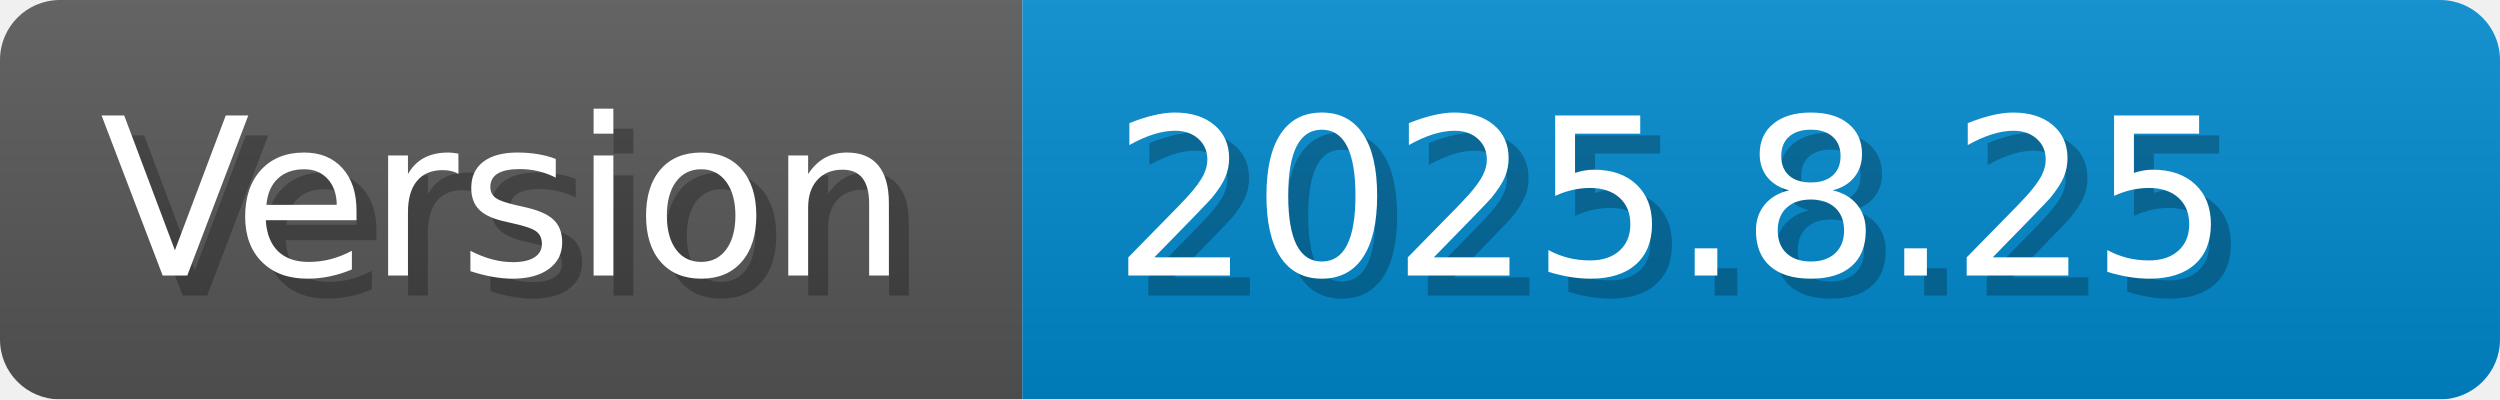
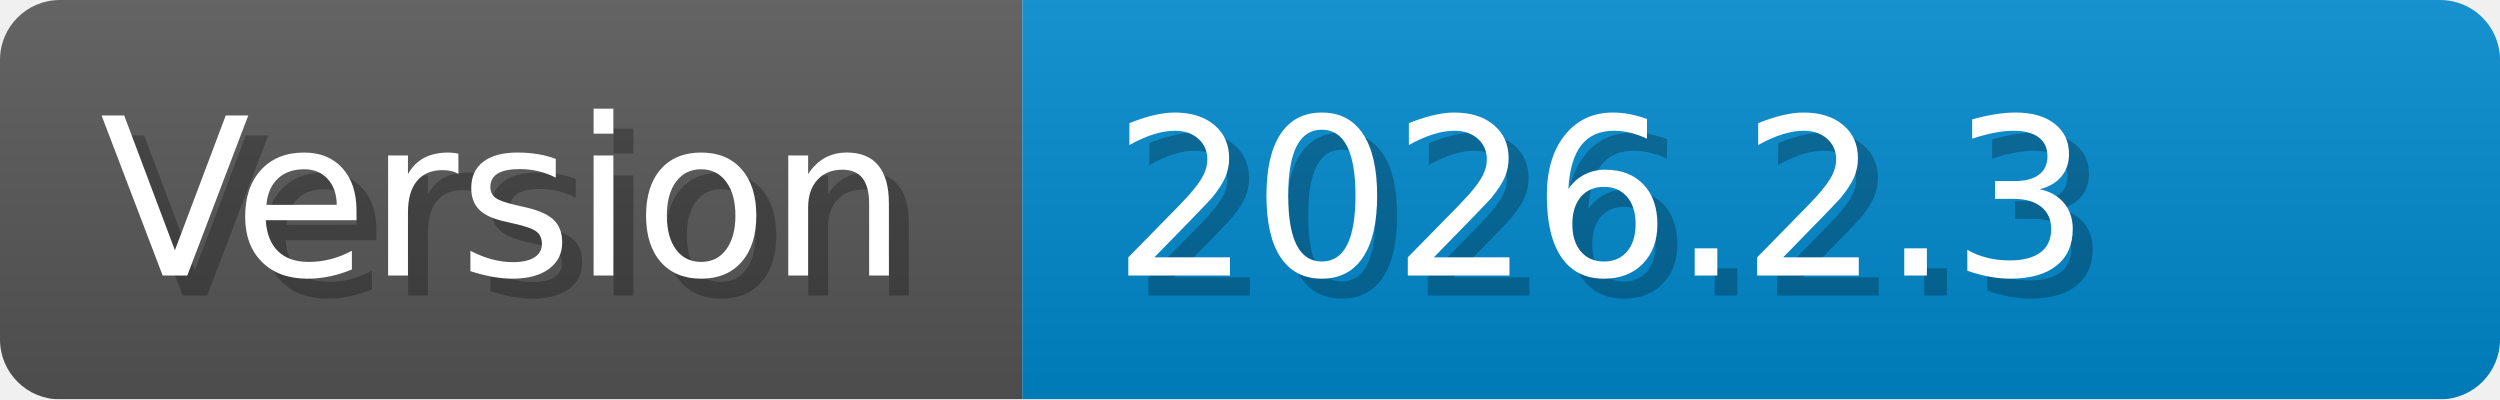
- <svg xmlns="http://www.w3.org/2000/svg" width="125.2" height="20" viewBox="0 0 1252 200" role="img" aria-label="Version: 2025.8.25">
+ <svg xmlns="http://www.w3.org/2000/svg" width="125.2" height="20" viewBox="0 0 1252 200" role="img" aria-label="Version: 2026.2.3">
  <linearGradient id="CEJbL" x2="0" y2="100%">
    <stop offset="0" stop-opacity=".1" stop-color="#EEE" />
    <stop offset="1" stop-opacity=".1" />
  </linearGradient>
  <mask id="erize">
    <rect width="1252" height="200" rx="30" fill="#FFF" />
  </mask>
  <g mask="url(#erize)">
    <rect width="512" height="200" fill="#555" />
    <rect width="740" height="200" fill="#08C" x="512" />
    <rect width="1252" height="200" fill="url(#CEJbL)" />
  </g>
  <g aria-hidden="true" fill="#fff" text-anchor="start" font-family="Verdana,DejaVu Sans,sans-serif" font-size="110">
    <text x="60" y="148" textLength="412" fill="#000" opacity="0.25">Version</text>
    <text x="50" y="138" textLength="412">Version</text>
-     <text x="567" y="148" textLength="640" fill="#000" opacity="0.25">2025.8.25</text>
-     <text x="557" y="138" textLength="640">2025.8.25</text>
+     <text x="567" y="148" textLength="640" fill="#000" opacity="0.25">2026.2.3</text>
+     <text x="557" y="138" textLength="640">2026.2.3</text>
  </g>
</svg>
